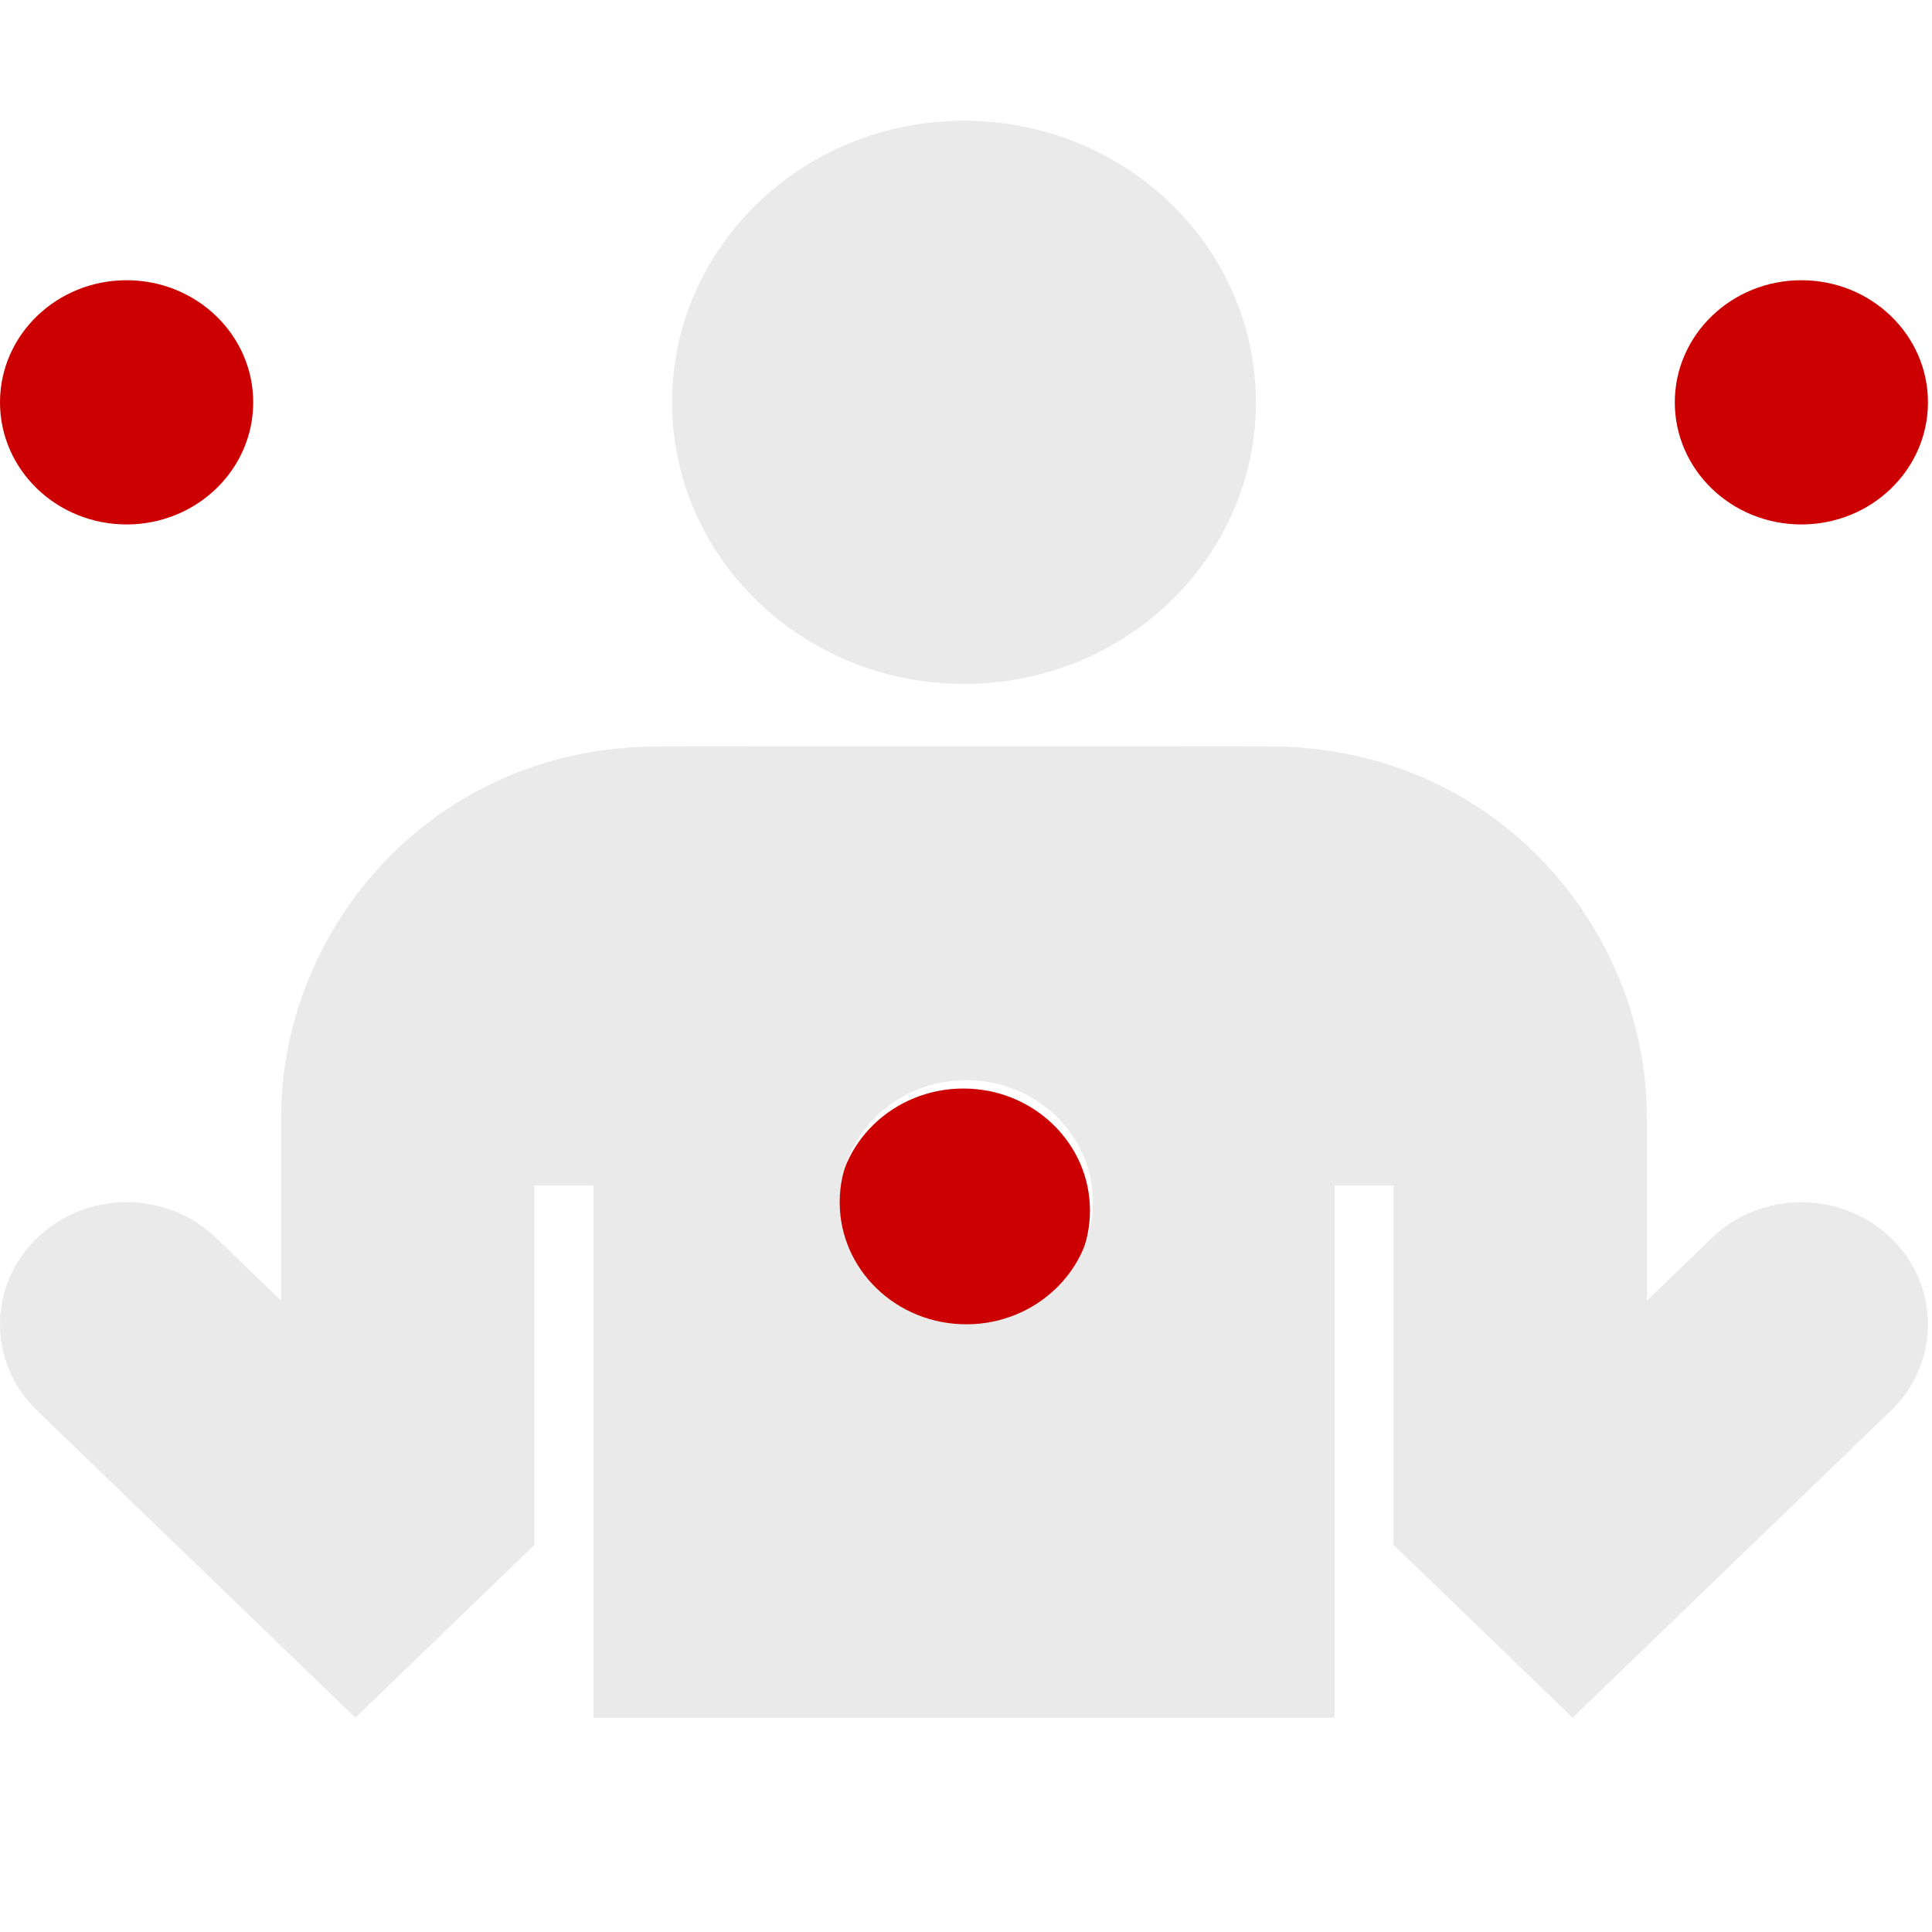
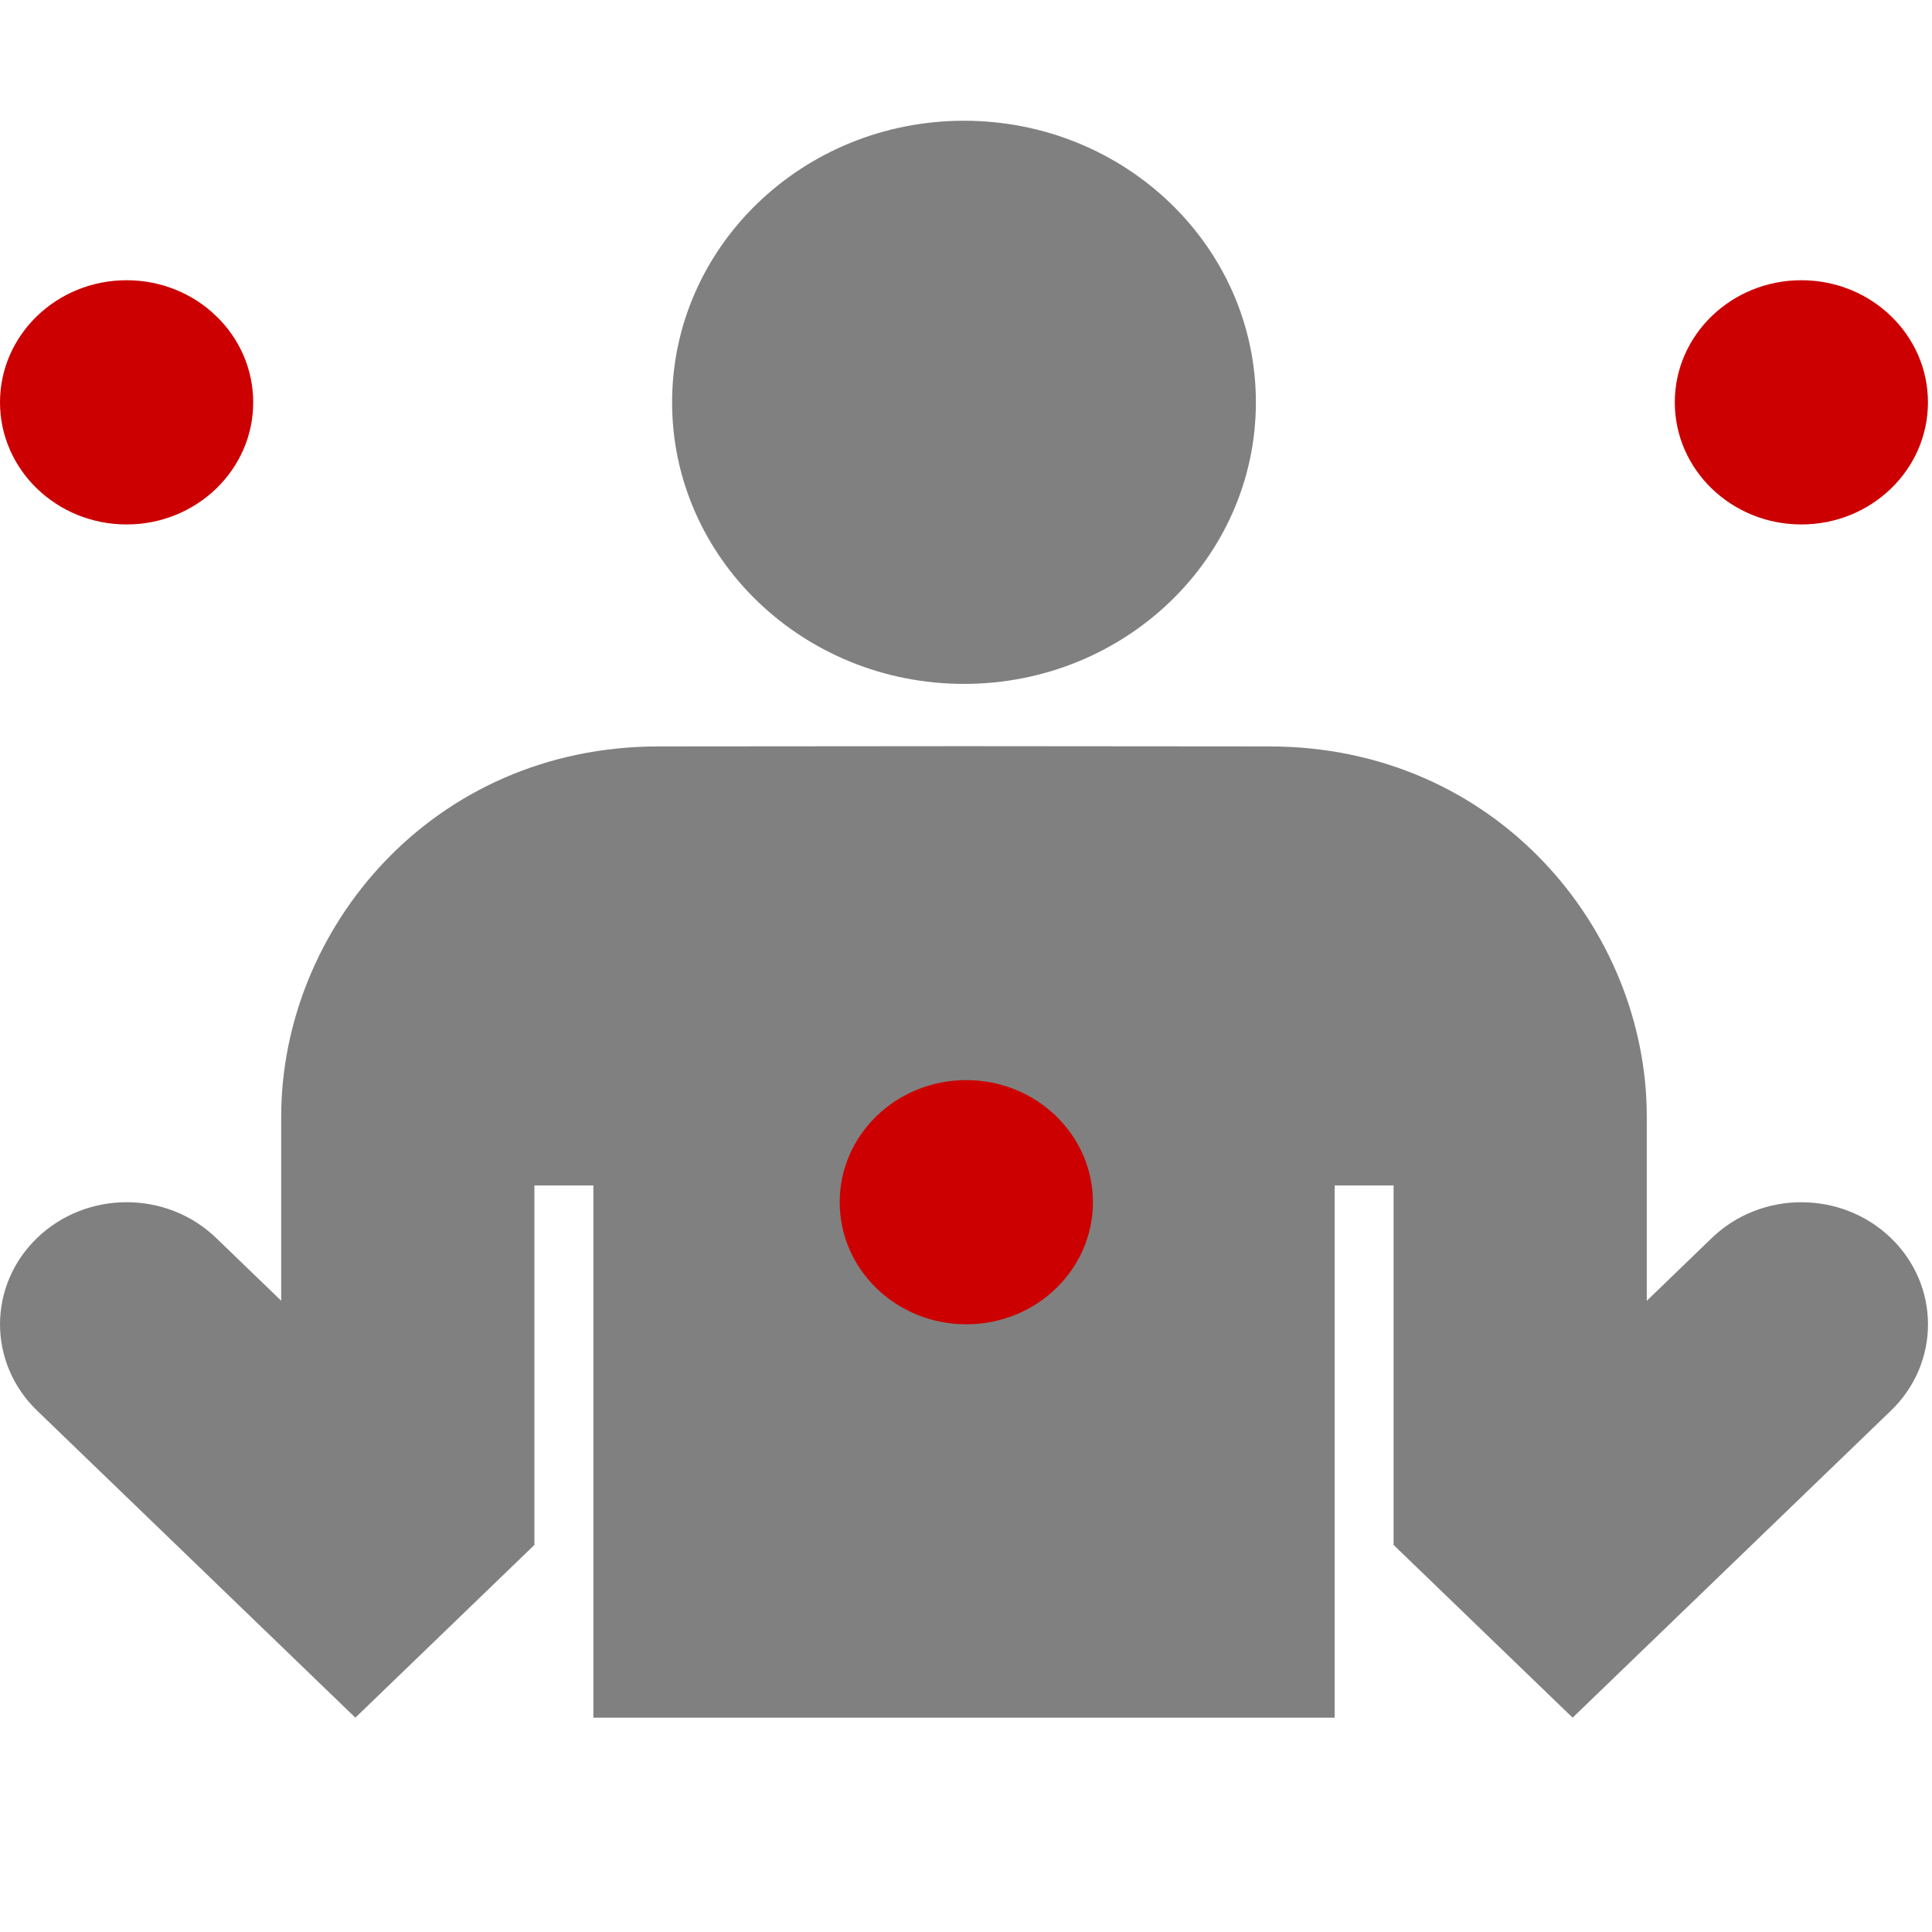
<svg xmlns="http://www.w3.org/2000/svg" width="64px" height="64px" viewBox="0 0 64 64" version="1.1">
  <g id="logo" stroke="none" stroke-width="1" fill="none" fill-rule="evenodd">
-     <g id="section-1" transform="translate(0, 4)" fill-rule="nonzero">
+     <g id="Group" transform="translate(0, 4)" fill-rule="nonzero">
      <g id="icon-juggler">
-         <path d="M31.934,18.655 C37.275,18.655 41.603,14.479 41.603,9.328 C41.603,4.176 37.275,0 31.934,0 C26.593,0 22.264,4.176 22.264,9.328 C22.265,14.479 26.593,18.655 31.934,18.655 L31.934,18.655 Z" id="Shape" fill="#EAEAEA" />
+         <path d="M31.934,18.655 C37.275,18.655 41.603,14.479 41.603,9.328 C41.603,4.176 37.275,0 31.934,0 C26.593,0 22.264,4.176 22.264,9.328 C22.265,14.479 26.593,18.655 31.934,18.655 L31.934,18.655 Z" id="Shape" fill="#808080" />
        <ellipse id="Oval" fill="#CC0000" cx="4.194" cy="9.328" rx="4.194" ry="4.045" />
        <ellipse id="Oval" fill="#CC0000" cx="59.673" cy="9.328" rx="4.193" ry="4.045" />
-         <ellipse id="Oval" fill="#CC0000" cx="31.914" cy="36.104" rx="4.193" ry="4.045" />
-         <path d="M62.638,37.01 C61,35.431 58.345,35.431 56.706,37.01 L54.552,39.09 L54.552,32.99 C54.552,26.794 49.564,20.726 42.046,20.726 L31.934,20.718 L21.821,20.726 C14.303,20.726 9.315,26.794 9.315,32.99 L9.315,39.089 L7.16,37.009 C5.523,35.43 2.867,35.43 1.229,37.009 C-0.409,38.588 -0.409,41.15 1.229,42.729 L11.772,52.9 L17.703,47.178 L17.703,35.269 L19.656,35.269 L19.656,52.9 L44.212,52.9 L44.212,35.269 L46.164,35.269 L46.164,47.178 L52.095,52.9 L62.639,42.73 C64.277,41.151 64.277,38.589 62.638,37.01 Z M32.01,39.869 C29.694,39.869 27.816,38.06 27.816,35.825 C27.816,33.589 29.694,31.78 32.01,31.78 C34.325,31.78 36.205,33.59 36.205,35.825 C36.205,38.061 34.326,39.869 32.01,39.869 Z" id="Shape" fill="#EAEAEA" />
+         <ellipse id="Oval" fill="#CC0000" cx="32.733" cy="36.15" rx="5.012" ry="4.834" />
+         <path d="M62.638,37.01 C61,35.431 58.345,35.431 56.706,37.01 L54.552,39.09 L54.552,32.99 C54.552,26.794 49.564,20.726 42.046,20.726 L31.934,20.718 L21.821,20.726 C14.303,20.726 9.315,26.794 9.315,32.99 L9.315,39.089 L7.16,37.009 C5.523,35.43 2.867,35.43 1.229,37.009 C-0.409,38.588 -0.409,41.15 1.229,42.729 L11.772,52.9 L17.703,47.178 L17.703,35.269 L19.656,35.269 L19.656,52.9 L44.212,52.9 L44.212,35.269 L46.164,35.269 L46.164,47.178 L52.095,52.9 L62.639,42.73 C64.277,41.151 64.277,38.589 62.638,37.01 Z M32.01,39.869 C29.694,39.869 27.816,38.06 27.816,35.825 C27.816,33.589 29.694,31.78 32.01,31.78 C34.325,31.78 36.205,33.59 36.205,35.825 C36.205,38.061 34.326,39.869 32.01,39.869 Z" id="Shape" fill="#808080" />
      </g>
    </g>
  </g>
</svg>
